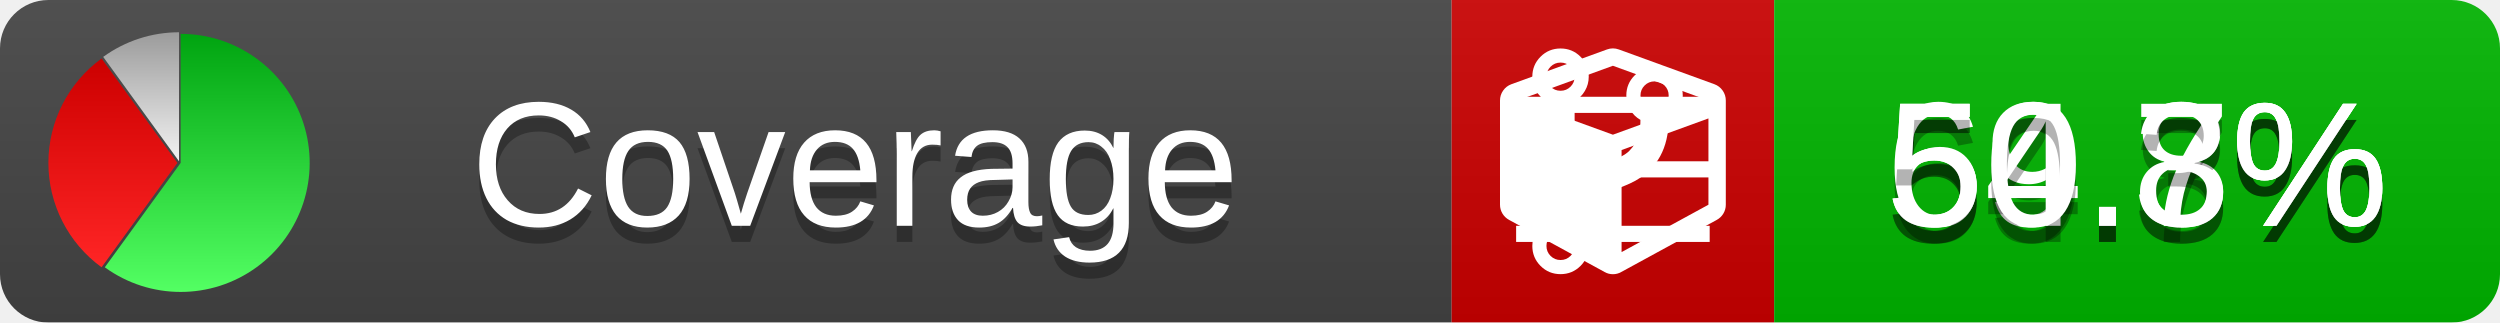
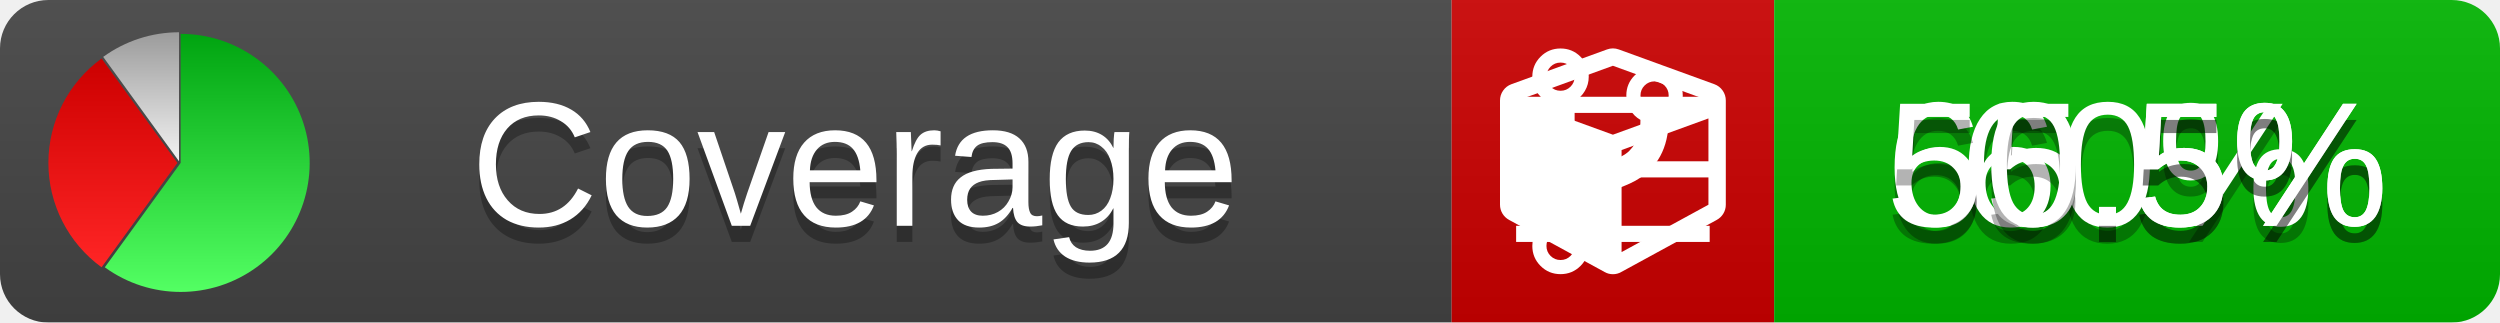
<svg xmlns="http://www.w3.org/2000/svg" xmlns:xlink="http://www.w3.org/1999/xlink" width="155" height="20">
  <style type="text/css">
          
            @keyframes fade1 {
                0% { visibility: visible; opacity: 1; }
               27% { visibility: visible; opacity: 1; }
               33% { visibility: hidden; opacity: 0; }
               60% { visibility: hidden; opacity: 0; }
               66% { visibility: hidden; opacity: 0; }
               93% { visibility: hidden; opacity: 0; }
              100% { visibility: visible; opacity: 1; }
            }
            @keyframes fade2 {
                0% { visibility: hidden; opacity: 0; }
               27% { visibility: hidden; opacity: 0; }
               33% { visibility: visible; opacity: 1; }
               60% { visibility: visible; opacity: 1; }
               66% { visibility: hidden; opacity: 0; }
               93% { visibility: hidden; opacity: 0; }
              100% { visibility: hidden; opacity: 0; }
            }
            @keyframes fade3 {
                0% { visibility: hidden; opacity: 0; }
               27% { visibility: hidden; opacity: 0; }
               33% { visibility: hidden; opacity: 0; }
               60% { visibility: hidden; opacity: 0; }
               66% { visibility: visible; opacity: 1; }
               93% { visibility: visible; opacity: 1; }
              100% { visibility: hidden; opacity: 0; }
            }
            .linecoverage {
                animation-duration: 15s;
                animation-name: fade1;
                animation-iteration-count: infinite;
            }
            .branchcoverage {
                animation-duration: 15s;
                animation-name: fade2;
                animation-iteration-count: infinite;
            }
            .methodcoverage {
                animation-duration: 15s;
                animation-name: fade3;
                animation-iteration-count: infinite;
            }
          
    </style>
  <defs>
    <linearGradient id="gradient" x2="0" y2="100%">
      <stop offset="0" stop-color="#bbb" stop-opacity=".1" />
      <stop offset="1" stop-opacity=".1" />
    </linearGradient>
    <linearGradient id="green" x2="0" y2="100%">
      <stop offset="0" stop-color="#00A410" />
      <stop offset="1" stop-color="#53FF63" />
    </linearGradient>
    <linearGradient id="red" x2="0" y2="100%">
      <stop offset="0" stop-color="#C00" />
      <stop offset="1" stop-color="#FF2525" />
    </linearGradient>
    <linearGradient id="gray" x2="0" y2="100%">
      <stop offset="0" stop-color="#9B9B9B" />
      <stop offset="1" stop-color="#F3F3F3" />
    </linearGradient>
    <mask id="mask">
      <rect width="155" height="20" rx="3" fill="#fff" />
    </mask>
    <g id="icon">
      <path style="fill:url(#green);" d="M205,202.5 l0,-200 a200,200 0 1,1 -117.558,361.803 z" />
      <path style="fill:url(#red);" d="M200,202.5 l-117.558,161.803 a200,200 0 0,1 0,-323.607 z" />
      <path style="fill:url(#gray);" d="M202.5,200 l-117.558,-161.803 a200,200 0 0,1 117.558,-38.196 z" />
    </g>
  </defs>
  <g mask="url(#mask)">
    <rect x="0" y="0" width="90" height="20" fill="#444" />
    <rect x="90" y="0" width="20" height="20" fill="#c00" />
    <rect x="110" y="0" width="45" height="20" fill="#00B600" />
    <rect x="0" y="0" width="155" height="20" fill="url(#gradient)" />
  </g>
  <g>
    <path class="linecoverage" stroke="#fff" d="M94 6.5 h12 M94 10.5 h12 M94 14.5 h12" />
    <path class="branchcoverage" fill="#fff" d="m 97.628,15.247 q 0,-0.364 -0.255,-0.619 -0.255,-0.255 -0.619,-0.255 -0.364,0 -0.619,0.255 -0.255,0.255 -0.255,0.619 0,0.364 0.255,0.619 0.255,0.255 0.619,0.255 0.364,0 0.619,-0.255 0.255,-0.255 0.255,-0.619 z m 0,-10.493 q 0,-0.364 -0.255,-0.619 -0.255,-0.255 -0.619,-0.255 -0.364,0 -0.619,0.255 -0.255,0.255 -0.255,0.619 0,0.364 0.255,0.619 0.255,0.255 0.619,0.255 0.364,0 0.619,-0.255 0.255,-0.255 0.255,-0.619 z m 5.83,1.166 q 0,-0.364 -0.255,-0.619 -0.255,-0.255 -0.619,-0.255 -0.364,0 -0.619,0.255 -0.255,0.255 -0.255,0.619 0,0.364 0.255,0.619 0.255,0.255 0.619,0.255 0.364,0 0.619,-0.255 0.255,-0.255 0.255,-0.619 z m 0.874,0 q 0,0.474 -0.237,0.879 -0.237,0.405 -0.638,0.633 -0.018,2.614 -2.059,3.771 -0.619,0.346 -1.849,0.738 -1.166,0.364 -1.544,0.647 -0.378,0.282 -0.378,0.911 l 0,0.237 q 0.401,0.228 0.638,0.633 0.237,0.405 0.237,0.879 0,0.729 -0.51,1.239 -0.51,0.51 -1.239,0.51 -0.729,0 -1.239,-0.51 -0.51,-0.51 -0.51,-1.239 0,-0.474 0.237,-0.879 0.237,-0.405 0.638,-0.633 l 0,-7.469 q -0.401,-0.228 -0.638,-0.633 -0.237,-0.405 -0.237,-0.879 0,-0.729 0.51,-1.239 0.51,-0.51 1.239,-0.51 0.729,0 1.239,0.51 0.51,0.51 0.51,1.239 0,0.474 -0.237,0.879 -0.237,0.405 -0.638,0.633 l 0,4.527 q 0.492,-0.237 1.403,-0.519 0.501,-0.155 0.797,-0.269 0.296,-0.114 0.642,-0.282 0.346,-0.169 0.537,-0.36 0.191,-0.191 0.369,-0.465 0.178,-0.273 0.255,-0.633 0.077,-0.36 0.077,-0.833 -0.401,-0.228 -0.638,-0.633 -0.237,-0.405 -0.237,-0.879 0,-0.729 0.51,-1.239 0.51,-0.51 1.239,-0.51 0.729,0 1.239,0.51 0.51,0.51 0.51,1.239 z" />
    <path class="methodcoverage" fill="#fff" d="m 100.538,15.629 5.385,-2.936 v -5.351 l -5.385,1.96 z M 100,8.351 105.873,6.214 100,4.077 94.127,6.214 Z m 7,-2.12 v 6.462 q 0,0.294 -0.151,0.547 -0.151,0.252 -0.412,0.395 l -5.923,3.231 q -0.236,0.135 -0.513,0.135 -0.278,0 -0.513,-0.135 l -5.923,-3.231 Q 93.303,13.492 93.151,13.239 93,12.987 93,12.692 v -6.462 q 0,-0.337 0.194,-0.614 0.194,-0.278 0.513,-0.395 l 5.923,-2.154 q 0.185,-0.067 0.37,-0.067 0.185,0 0.37,0.067 l 5.923,2.154 q 0.32,0.118 0.513,0.395 Q 107,5.894 107,6.231 Z" />
  </g>
  <g fill="#fff" text-anchor="middle" font-family="Verdana,Arial,Geneva,sans-serif" font-size="11">
    <a xlink:href="https://github.com/danielpalme/ReportGenerator" target="_top">
      <use xlink:href="#icon" transform="translate(3,2) scale(.04)" />
    </a>
    <text x="53" y="15" fill="#010101" fill-opacity=".3">Coverage</text>
    <text x="53" y="14" fill="#fff">Coverage</text>
-     <text class="linecoverage" x="132.5" y="15" fill="#010101" fill-opacity=".3">59.8%</text>
-     <text class="linecoverage" x="132.5" y="14">59.8%</text>
-     <text class="branchcoverage" x="132.5" y="15" fill="#010101" fill-opacity=".3">64.7%</text>
-     <text class="branchcoverage" x="132.5" y="14">64.7%</text>
-     <text class="methodcoverage" x="132.5" y="15" fill="#010101" fill-opacity=".3">50.3%</text>
-     <text class="methodcoverage" x="132.5" y="14">50.3%</text>
+     <text class="linecoverage" x="132.5" y="15" fill="#010101" fill-opacity=".3">60%</text>
+     <text class="linecoverage" x="132.5" y="14">60%</text>
+     <text class="branchcoverage" x="132.5" y="15" fill="#010101" fill-opacity=".3">65.5%</text>
+     <text class="branchcoverage" x="132.5" y="14">65.5%</text>
+     <text class="methodcoverage" x="132.5" y="15" fill="#010101" fill-opacity=".3">50.5%</text>
+     <text class="methodcoverage" x="132.5" y="14">50.5%</text>
  </g>
  <g>
    <rect class="linecoverage" x="90" y="0" width="65" height="20" fill-opacity="0" />
    <rect class="branchcoverage" x="90" y="0" width="65" height="20" fill-opacity="0" />
    <rect class="methodcoverage" x="90" y="0" width="65" height="20" fill-opacity="0" />
  </g>
</svg>
